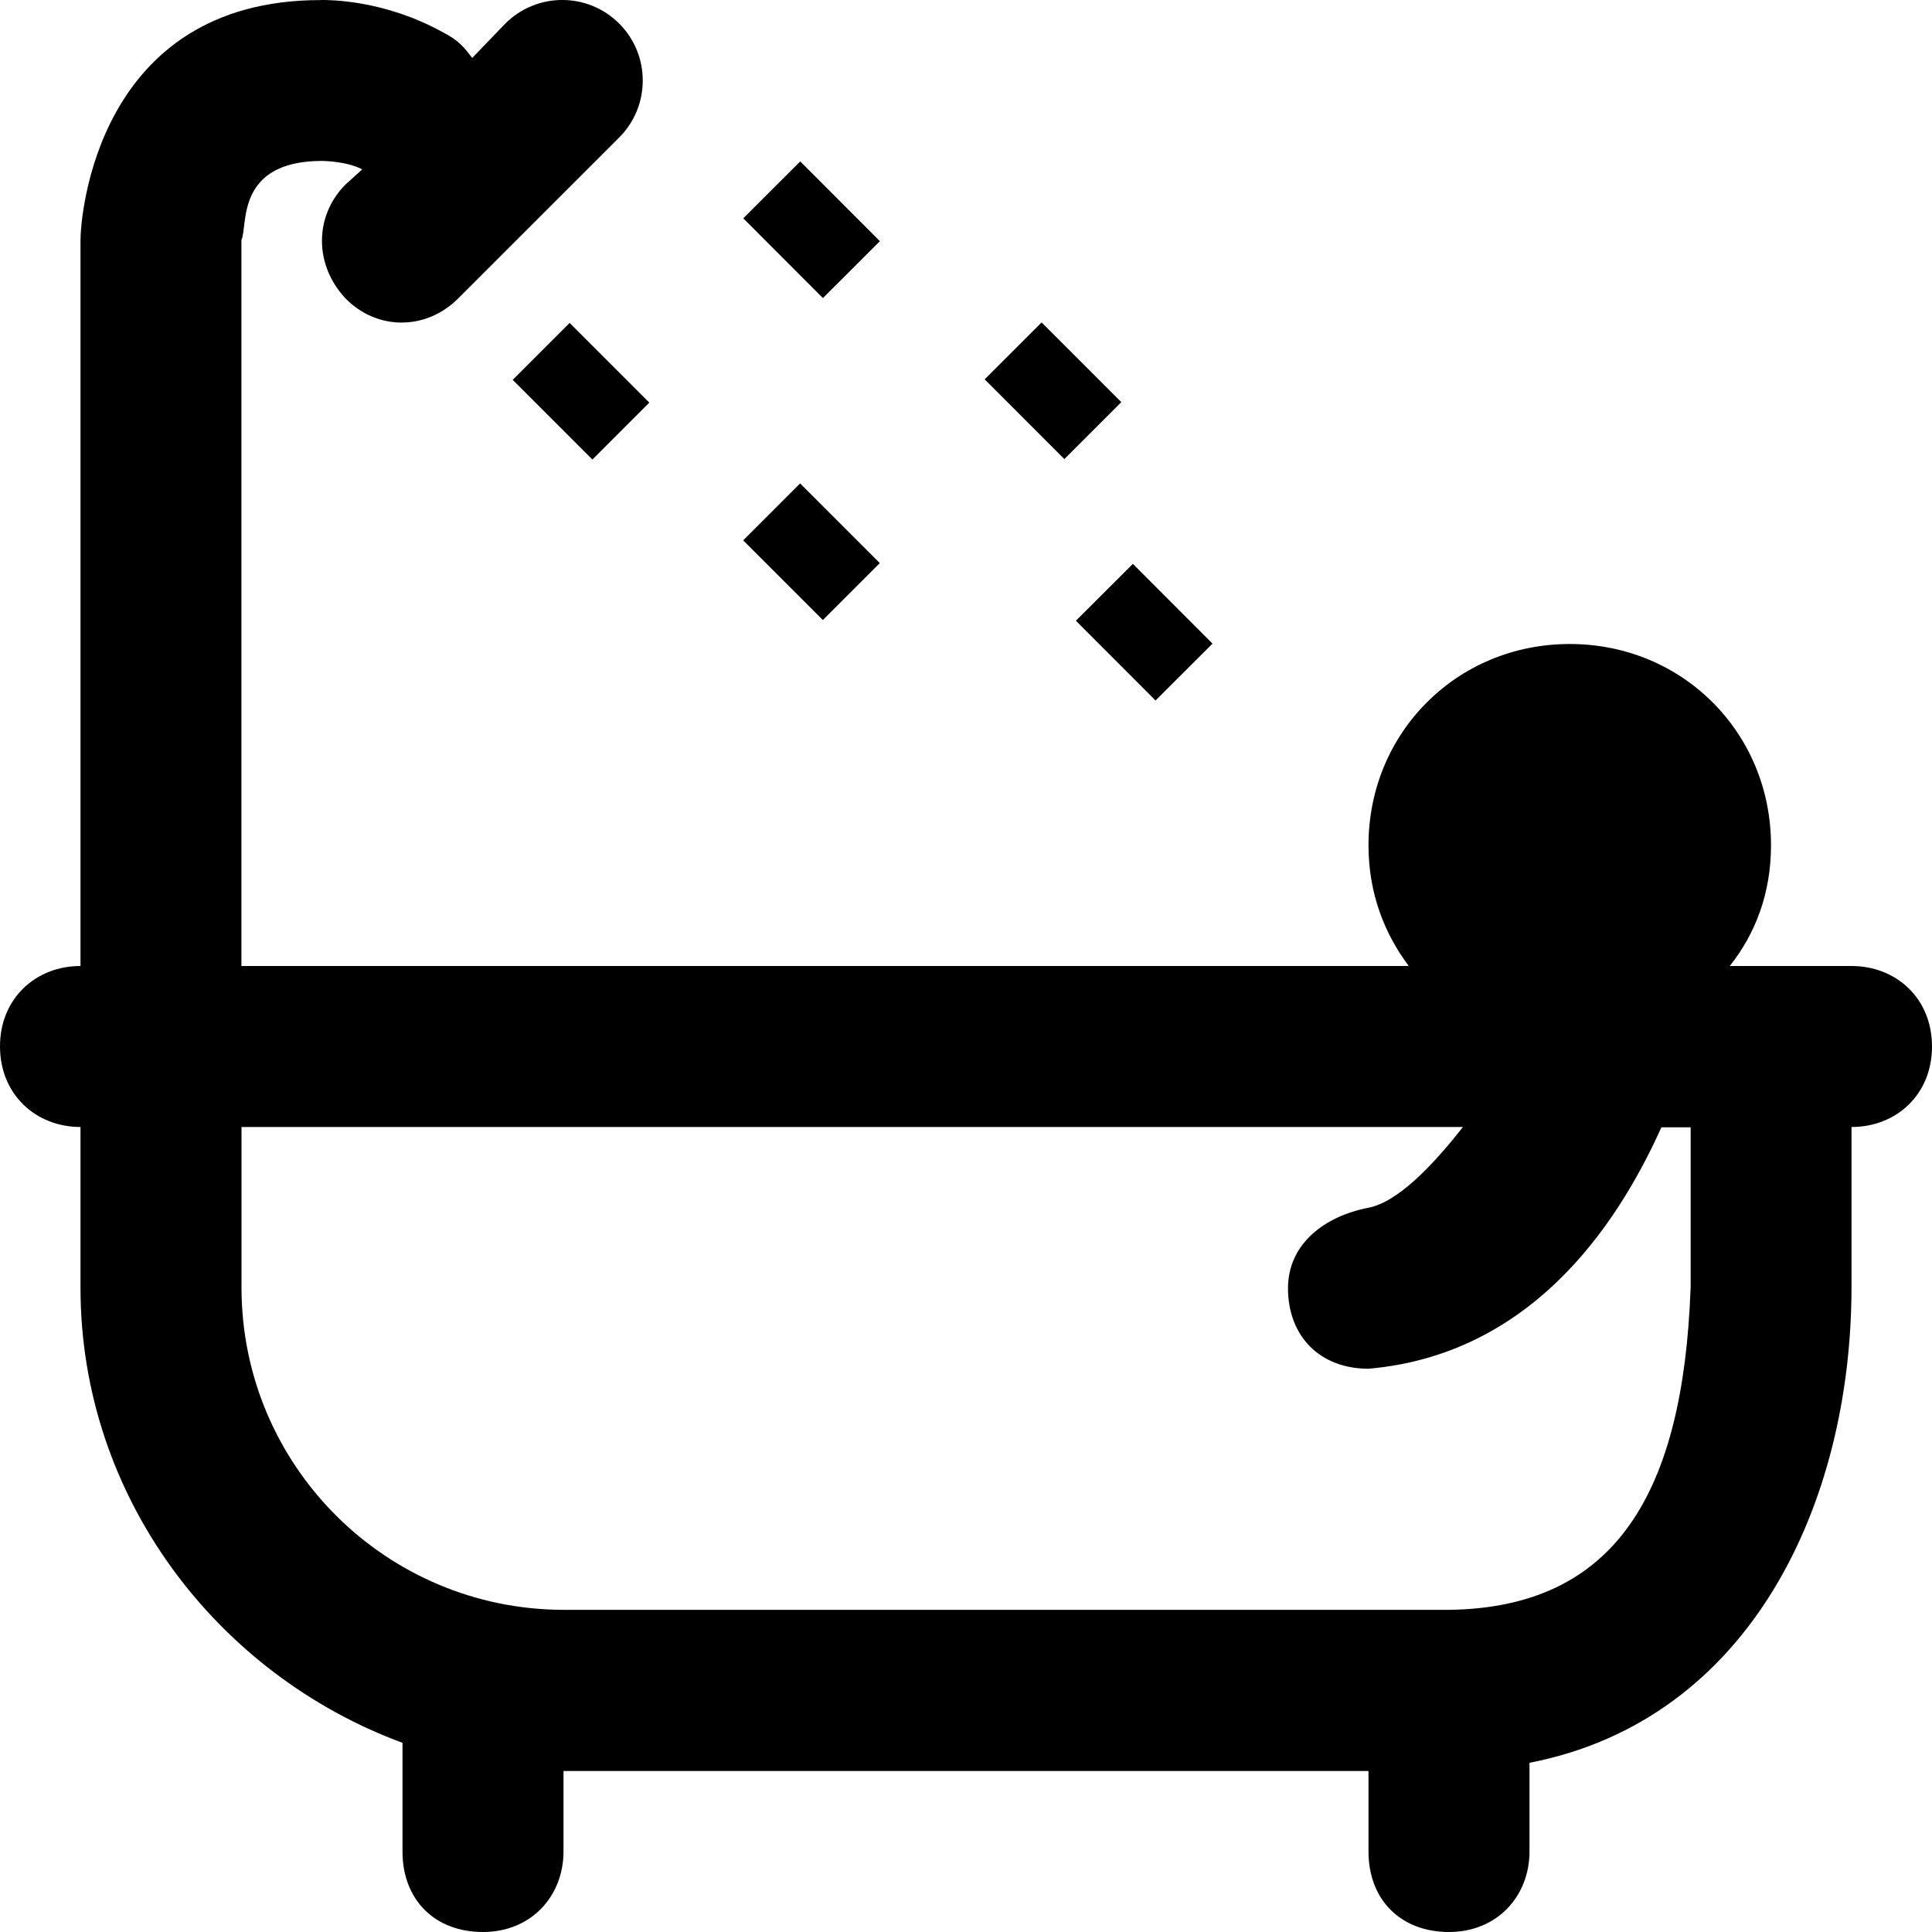
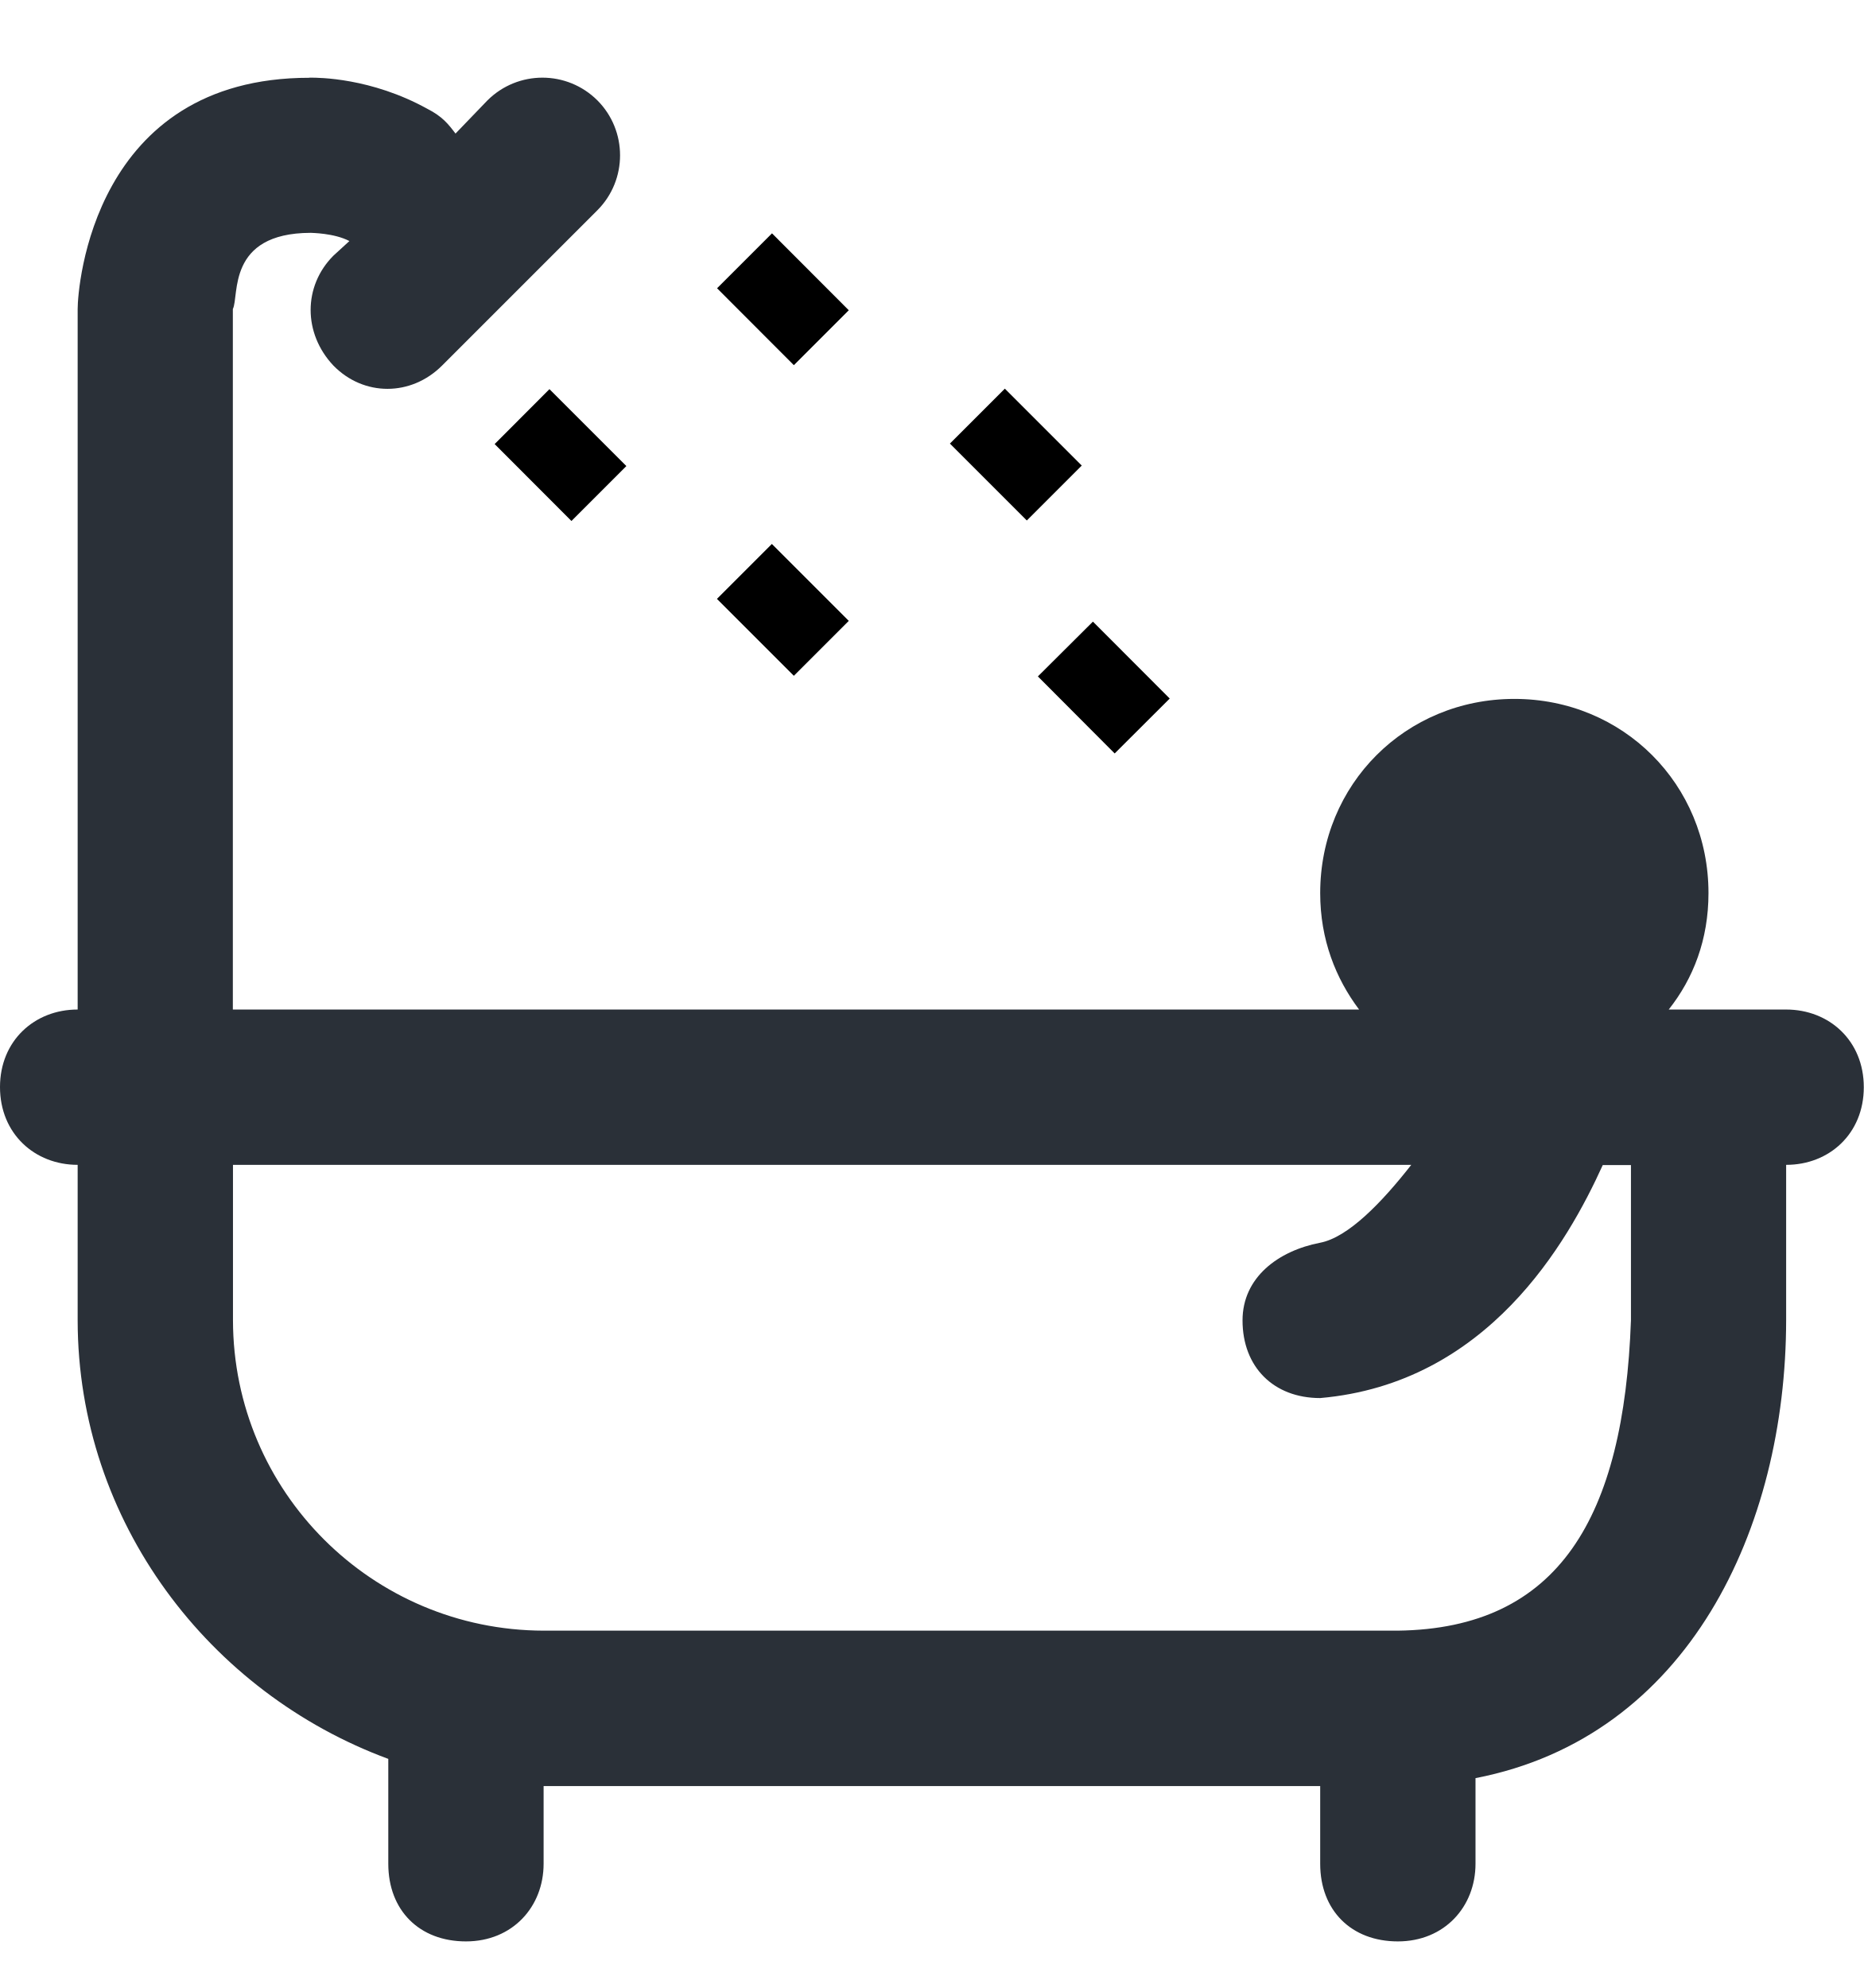
- <svg xmlns="http://www.w3.org/2000/svg" version="1.1" id="Layer_1" x="0px" y="0px" width="16px" height="16px" viewBox="0 0 24 24" enable-background="new 0 0 24 24" xml:space="preserve">
-   <path class="path" d="M23.001 12h-1.513C21.805 11.6 22 11.1 22 10.5C22 9.1 20.9 8 19.5 8S17 9.1 17 10.5 c0 0.6 0.2 1.1 0.5 1.5H2.999c0-0.001 0-0.002 0-0.002V2.983V2.98c0.084-0.169-0.083-0.979 1-0.981h0.006 C4.008 2 4.3 2 4.5 2.104L4.292 2.292c-0.39 0.392-0.39 1 0 1.415c0.391 0.4 1 0.4 1.4 0l2-1.999 c0.39-0.391 0.39-1.025 0-1.415c-0.391-0.391-1.023-0.391-1.415 0L5.866 0.72C5.775 0.6 5.7 0.5 5.5 0.4 C4.776 0 4.1 0 4 0H3.984v0.001C1.195 0 1 2.7 1 2.98v0.019v0.032v8.967c0 0 0 0 0 0.002H0.999 C0.447 12 0 12.4 0 12.999S0.447 14 1 14H1v2.001c0.001 2.6 1.7 4.8 4 5.649V23c0 0.6 0.4 1 1 1s1-0.447 1-1v-1h10v1 c0 0.6 0.4 1 1 1s1-0.447 1-1v-1.102c2.745-0.533 3.996-3.222 4-5.897V14h0.001C23.554 14 24 13.6 24 13 S23.554 12 23 12z M21.001 16.001c-0.091 2.539-0.927 3.97-3.001 3.997H7c-2.208-0.004-3.996-1.79-4-3.997V14h15.173 c-0.379 0.484-0.813 0.934-1.174 1.003c-0.54 0.104-0.999 0.446-0.999 1c0 0.6 0.4 1 1 1 c2.159-0.188 3.188-2.006 3.639-2.999h0.363V16.001z" />
-   <rect class="rect" x="6.6" y="4.1" transform="matrix(-0.7071 0.7071 -0.7071 -0.7071 15.6319 3.2336)" width="1" height="1.4" />
-   <rect class="rect" x="9.4" y="2.4" transform="matrix(0.7066 0.7076 -0.7076 0.7066 4.9969 -6.342)" width="1.4" height="1" />
-   <rect class="rect" x="9.4" y="6.4" transform="matrix(0.7071 0.7071 -0.7071 0.7071 7.8179 -5.167)" width="1.4" height="1" />
-   <rect class="rect" x="12.4" y="4.4" transform="matrix(0.7069 0.7073 -0.7073 0.7069 7.2858 -7.8754)" width="1.4" height="1" />
-   <rect class="rect" x="13.4" y="7.4" transform="matrix(-0.7064 -0.7078 0.7078 -0.7064 18.5823 23.4137)" width="1.4" height="1" />
+ <svg xmlns="http://www.w3.org/2000/svg" width="15px" height="16px" viewBox="0 0 15 16" version="1.1">
+   <defs />
+   <g id="Page-1" stroke="none" stroke-width="1" fill="none" fill-rule="evenodd">
+     <g id="bath">
+       <path d="M14.376,8.125 L13.43,8.125 C13.628,7.875 13.75,7.562 13.75,7.188 C13.75,6.312 13.062,5.625 12.188,5.625 C11.312,5.625 10.625,6.312 10.625,7.188 C10.625,7.562 10.75,7.875 10.938,8.125 L1.874,8.125 L1.874,8.124 L1.874,2.489 L1.874,2.487 C1.927,2.382 1.823,1.876 2.499,1.874 L2.503,1.874 C2.505,1.875 2.688,1.875 2.812,1.94 L2.683,2.058 C2.439,2.303 2.439,2.683 2.683,2.942 C2.927,3.192 3.308,3.192 3.558,2.942 L4.808,1.692 C5.051,1.448 5.051,1.052 4.808,0.808 C4.563,0.564 4.168,0.564 3.923,0.808 L3.666,1.075 C3.609,1 3.562,0.938 3.438,0.875 C2.985,0.625 2.562,0.625 2.5,0.625 L2.49,0.625 L2.49,0.626 C0.747,0.625 0.625,2.312 0.625,2.487 L0.625,2.499 L0.625,2.519 L0.625,8.124 C0.625,8.124 0.625,8.124 0.625,8.125 L0.624,8.125 C0.279,8.125 0,8.375 0,8.749 C0,9.124 0.279,9.375 0.625,9.375 L0.625,9.375 L0.625,10.626 C0.626,12.251 1.688,13.626 3.125,14.156 L3.125,15 C3.125,15.375 3.375,15.625 3.75,15.625 C4.125,15.625 4.375,15.346 4.375,15 L4.375,14.375 L10.625,14.375 L10.625,15 C10.625,15.375 10.875,15.625 11.25,15.625 C11.625,15.625 11.875,15.346 11.875,15 L11.875,14.311 C13.591,13.978 14.373,12.297 14.375,10.626 L14.375,9.375 L14.376,9.375 C14.721,9.375 15,9.125 15,8.75 C15,8.375 14.721,8.125 14.375,8.125 L14.376,8.125 Z M13.126,10.626 C13.069,12.213 12.546,13.107 11.25,13.124 L4.375,13.124 C2.995,13.121 1.877,12.005 1.875,10.626 L1.875,9.375 L11.358,9.375 C11.121,9.678 10.85,9.959 10.624,10.002 C10.287,10.067 10,10.281 10,10.627 C10,11.002 10.25,11.252 10.625,11.252 C11.974,11.134 12.617,9.998 12.899,9.377 L13.126,9.377 L13.126,10.626 L13.126,10.626 Z" id="Shape" fill="#2A3038" />
+       <path d="M5.041,3.751 L4.599,4.193 L3.981,3.574 L4.422,3.132 L5.041,3.751 L5.041,3.751 Z" id="Rectangle-path" fill="#000000" />
+       <path d="M6.213,1.878 L6.831,2.497 L6.389,2.939 L5.771,2.32 L6.213,1.878 L6.213,1.878 Z" id="Rectangle-path" fill="#000000" />
+       <path d="M6.212,4.378 L6.831,4.997 L6.389,5.439 L5.77,4.82 L6.212,4.378 L6.212,4.378 Z" id="Rectangle-path" fill="#000000" />
+       <path d="M8.087,3.128 L8.706,3.747 L8.264,4.189 L7.645,3.57 L8.087,3.128 L8.087,3.128 Z" id="Rectangle-path" fill="#000000" />
+       <path d="M8.971,6.064 L8.353,5.444 L8.796,5.003 L9.414,5.622 L8.971,6.064 L8.971,6.064 Z" id="Rectangle-path" fill="#000000" />
+     </g>
+   </g>
</svg>
